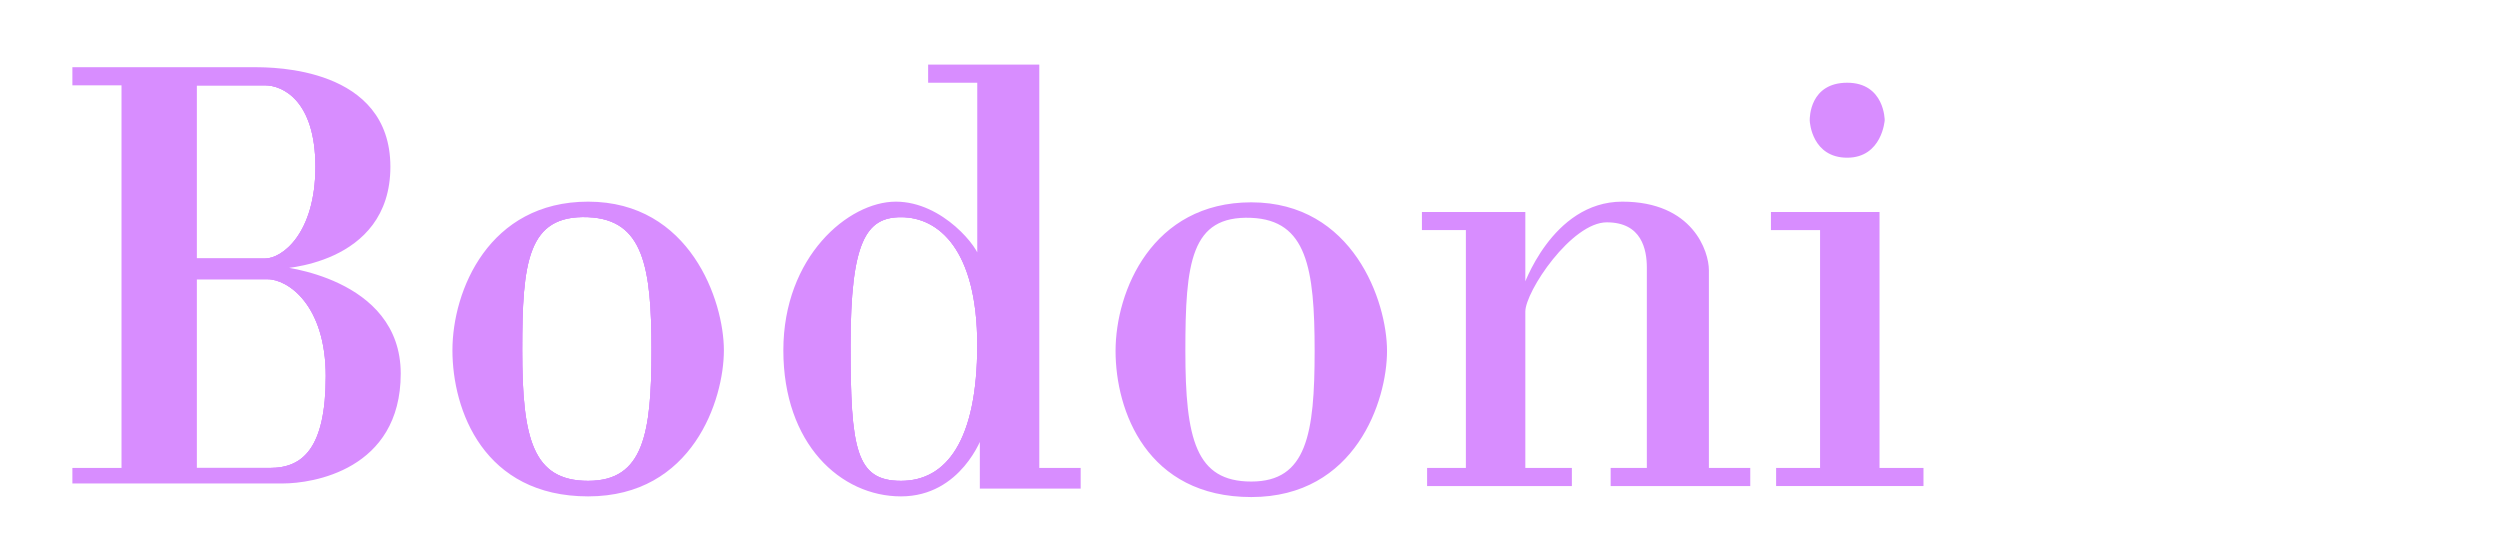
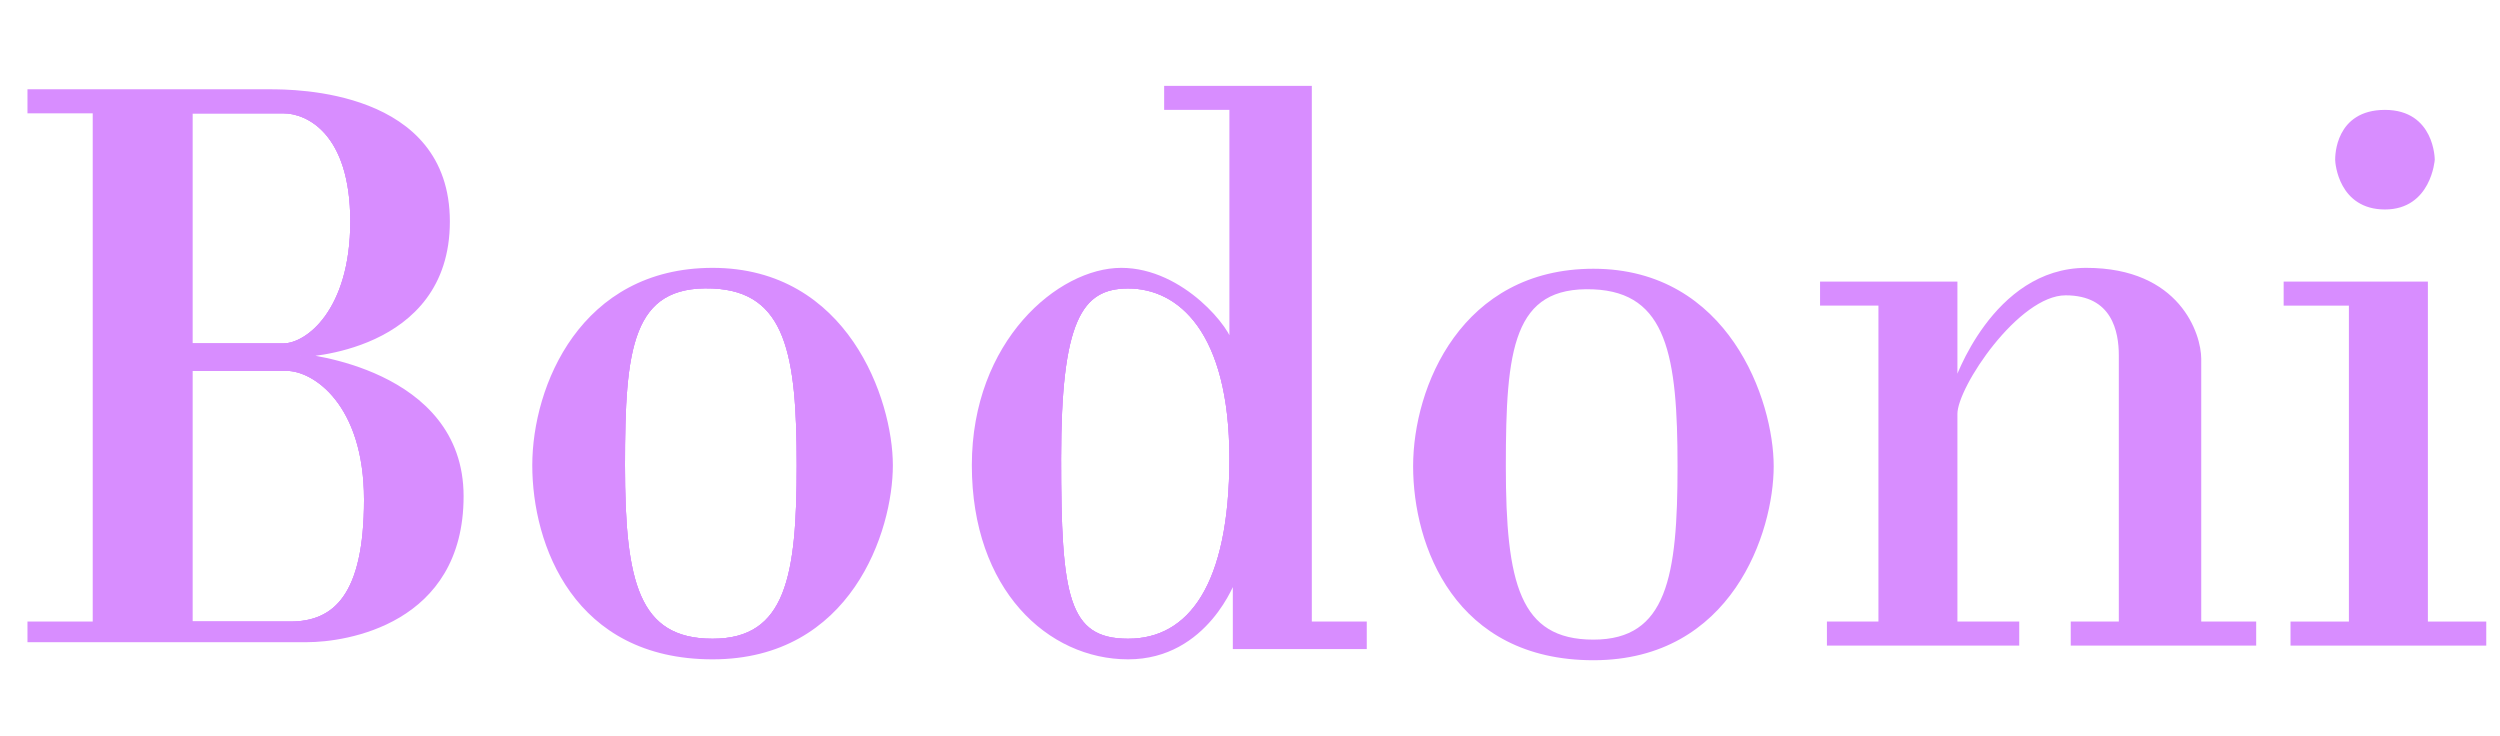
- <svg xmlns="http://www.w3.org/2000/svg" viewBox="0 0 967 214.29">
+ <svg xmlns="http://www.w3.org/2000/svg" viewBox="0 0 728 214.29">
  <defs>
    <style>.cls-1{fill:#d88dff;}.cls-1,.cls-2{stroke:#d88dff;stroke-miterlimit:10;}.cls-2{fill:none;}</style>
  </defs>
  <g id="Layer_7" data-name="Layer 7">
-     <path class="cls-1" d="M107.5,103.5s43-1,43-39-45-38-52-38h-70v6h19v149h-19v5h81c11,0,45-5,45-42S107.5,103.5,107.5,103.5Zm-32-71h27c7,0,20,6,20,32s-13,36-20,36h-27Zm29,149h-29v-74h28c8,0,23,10,23,38S117.5,181.5,104.5,181.5Z" />
-     <path class="cls-2" d="M102.5,100.5h-27v-68h27c7,0,20,6,20,32S109.5,100.5,102.5,100.5Z" />
-     <path class="cls-2" d="M126.5,145.5c0,28-9,36-22,36h-29v-74h28C111.5,107.5,126.5,117.5,126.5,145.5Z" />
-     <path class="cls-2" d="M122.5,64.5c0,26-13,36-20,36h-27v-68h27C109.5,32.5,122.5,38.5,122.5,64.5Z" />
-     <path class="cls-2" d="M126.5,145.5c0,28-9,36-22,36h-29v-74h28C111.5,107.5,126.5,117.5,126.5,145.5Z" />
-     <path class="cls-1" d="M227.5,78.5c-38,0-52,34-52,57s12,56,52,56,52-37,52-56S266.5,78.5,227.5,78.5Zm0,108c-22,0-26-17-26-51s2-53,26-52c22,.92,25,20,25,52S249.5,186.5,227.5,186.5Z" />
-     <path class="cls-2" d="M252.5,135.5c0,32-3,51-25,51s-26-17-26-51,2-53,26-52C249.48,84.42,252.5,103.5,252.5,135.5Z" />
-     <path class="cls-2" d="M252.5,135.5c0,32-3,51-25,51s-26-17-26-51,2-53,26-52C249.48,84.42,252.5,103.5,252.5,135.5Z" />
-     <path class="cls-1" d="M484,78.76c-38,0-52,34-52,57s12,56,52,56,52-37,52-56S523,78.76,484,78.76Zm0,108c-22,0-26-17-26-51s2-53,26-52c22,.92,25,20,25,52S506,186.76,484,186.76Z" />
-     <path class="cls-1" d="M401.5,181.5V25.5h-42v6h19v69c0-4-14-22-32-22s-43,21-43,57,22,56,45,56,31-23,31-23v20h38v-7Zm-53,5c-18,0-20-13-20-53s6-50,20-50c15,0,30,13,30,50S366.5,186.5,348.5,186.5Z" />
-     <path class="cls-2" d="M378.5,133.5c0,37-12,53-30,53s-20-13-20-53,6-50,20-50C363.5,83.5,378.5,96.5,378.5,133.5Z" />
-     <path class="cls-2" d="M378.5,133.5c0,37-12,53-30,53s-20-13-20-53,6-50,20-50C363.5,83.5,378.5,96.5,378.5,133.5Z" />
-     <path class="cls-1" d="M550.5,88.5v-6h39v29s11-33,38-33,33,19,33,26v77h16v6h-53v-6h14v-78c0-7-2-18-16-18s-32,27-32,35v61h18v6h-55v-6h15v-93Z" />
-     <polygon class="cls-1" points="685.5 88.5 685.5 82.5 726.5 82.5 726.5 181.5 743.5 181.5 743.5 187.5 687.5 187.5 687.5 181.5 704.5 181.5 704.5 88.5 685.5 88.5" />
-     <path class="cls-1" d="M714.5,32.5c14,0,14,14,14,14s-1,14-14,14-14-13-14-14S700.5,32.5,714.5,32.5Z" />
+     <path class="cls-1" d="M87.5,103.5s43-1,43-39-45-38-52-38H8.5v6h19v149H8.5v5h81c11,0,45-5,45-42S87.5,103.5,87.5,103.5Zm-32-71h27c7,0,20,6,20,32s-13,36-20,36h-27Zm29,149h-29v-74h28c8,0,23,10,23,38S97.5,181.5,84.5,181.5Z" />
+     <path class="cls-2" d="M82.5,100.5h-27v-68h27c7,0,20,6,20,32S89.5,100.5,82.5,100.5Z" />
+     <path class="cls-2" d="M106.5,145.5c0,28-9,36-22,36h-29v-74h28C91.5,107.5,106.5,117.5,106.5,145.5Z" />
+     <path class="cls-2" d="M102.5,64.5c0,26-13,36-20,36h-27v-68h27C89.5,32.5,102.5,38.5,102.5,64.5Z" />
+     <path class="cls-2" d="M106.5,145.5c0,28-9,36-22,36h-29v-74h28C91.5,107.5,106.5,117.5,106.5,145.5Z" />
+     <path class="cls-1" d="M207.5,78.5c-38,0-52,34-52,57s12,56,52,56,52-37,52-56S246.5,78.5,207.5,78.5Zm0,108c-22,0-26-17-26-51s2-53,26-52c22,.92,25,20,25,52S229.5,186.5,207.5,186.5Z" />
+     <path class="cls-2" d="M232.5,135.5c0,32-3,51-25,51s-26-17-26-51,2-53,26-52C229.48,84.42,232.5,103.5,232.5,135.5Z" />
+     <path class="cls-2" d="M232.5,135.5c0,32-3,51-25,51s-26-17-26-51,2-53,26-52C229.48,84.42,232.5,103.5,232.5,135.5Z" />
+     <path class="cls-1" d="M464,78.76c-38,0-52,34-52,57s12,56,52,56,52-37,52-56S503,78.76,464,78.76Zm0,108c-22,0-26-17-26-51s2-53,26-52c22,.92,25,20,25,52S486,186.76,464,186.76Z" />
+     <path class="cls-1" d="M381.5,181.5V25.5h-42v6h19v69c0-4-14-22-32-22s-43,21-43,57,22,56,45,56,31-23,31-23v20h38v-7Zm-53,5c-18,0-20-13-20-53s6-50,20-50c15,0,30,13,30,50S346.5,186.5,328.5,186.5Z" />
+     <path class="cls-2" d="M358.5,133.5c0,37-12,53-30,53s-20-13-20-53,6-50,20-50C343.5,83.5,358.5,96.5,358.5,133.5Z" />
+     <path class="cls-2" d="M358.5,133.5c0,37-12,53-30,53s-20-13-20-53,6-50,20-50C343.5,83.5,358.5,96.5,358.5,133.5Z" />
+     <path class="cls-1" d="M530.5,88.5v-6h39v29s11-33,38-33,33,19,33,26v77h16v6h-53v-6h14v-78c0-7-2-18-16-18s-32,27-32,35v61h18v6h-55v-6h15v-93Z" />
+     <polygon class="cls-1" points="665.5 88.5 665.5 82.5 706.5 82.5 706.5 181.5 723.5 181.5 723.5 187.5 667.5 187.5 667.5 181.5 684.5 181.5 684.5 88.5 665.5 88.5" />
+     <path class="cls-1" d="M694.5,32.5c14,0,14,14,14,14s-1,14-14,14-14-13-14-14S680.5,32.5,694.5,32.5Z" />
  </g>
</svg>
